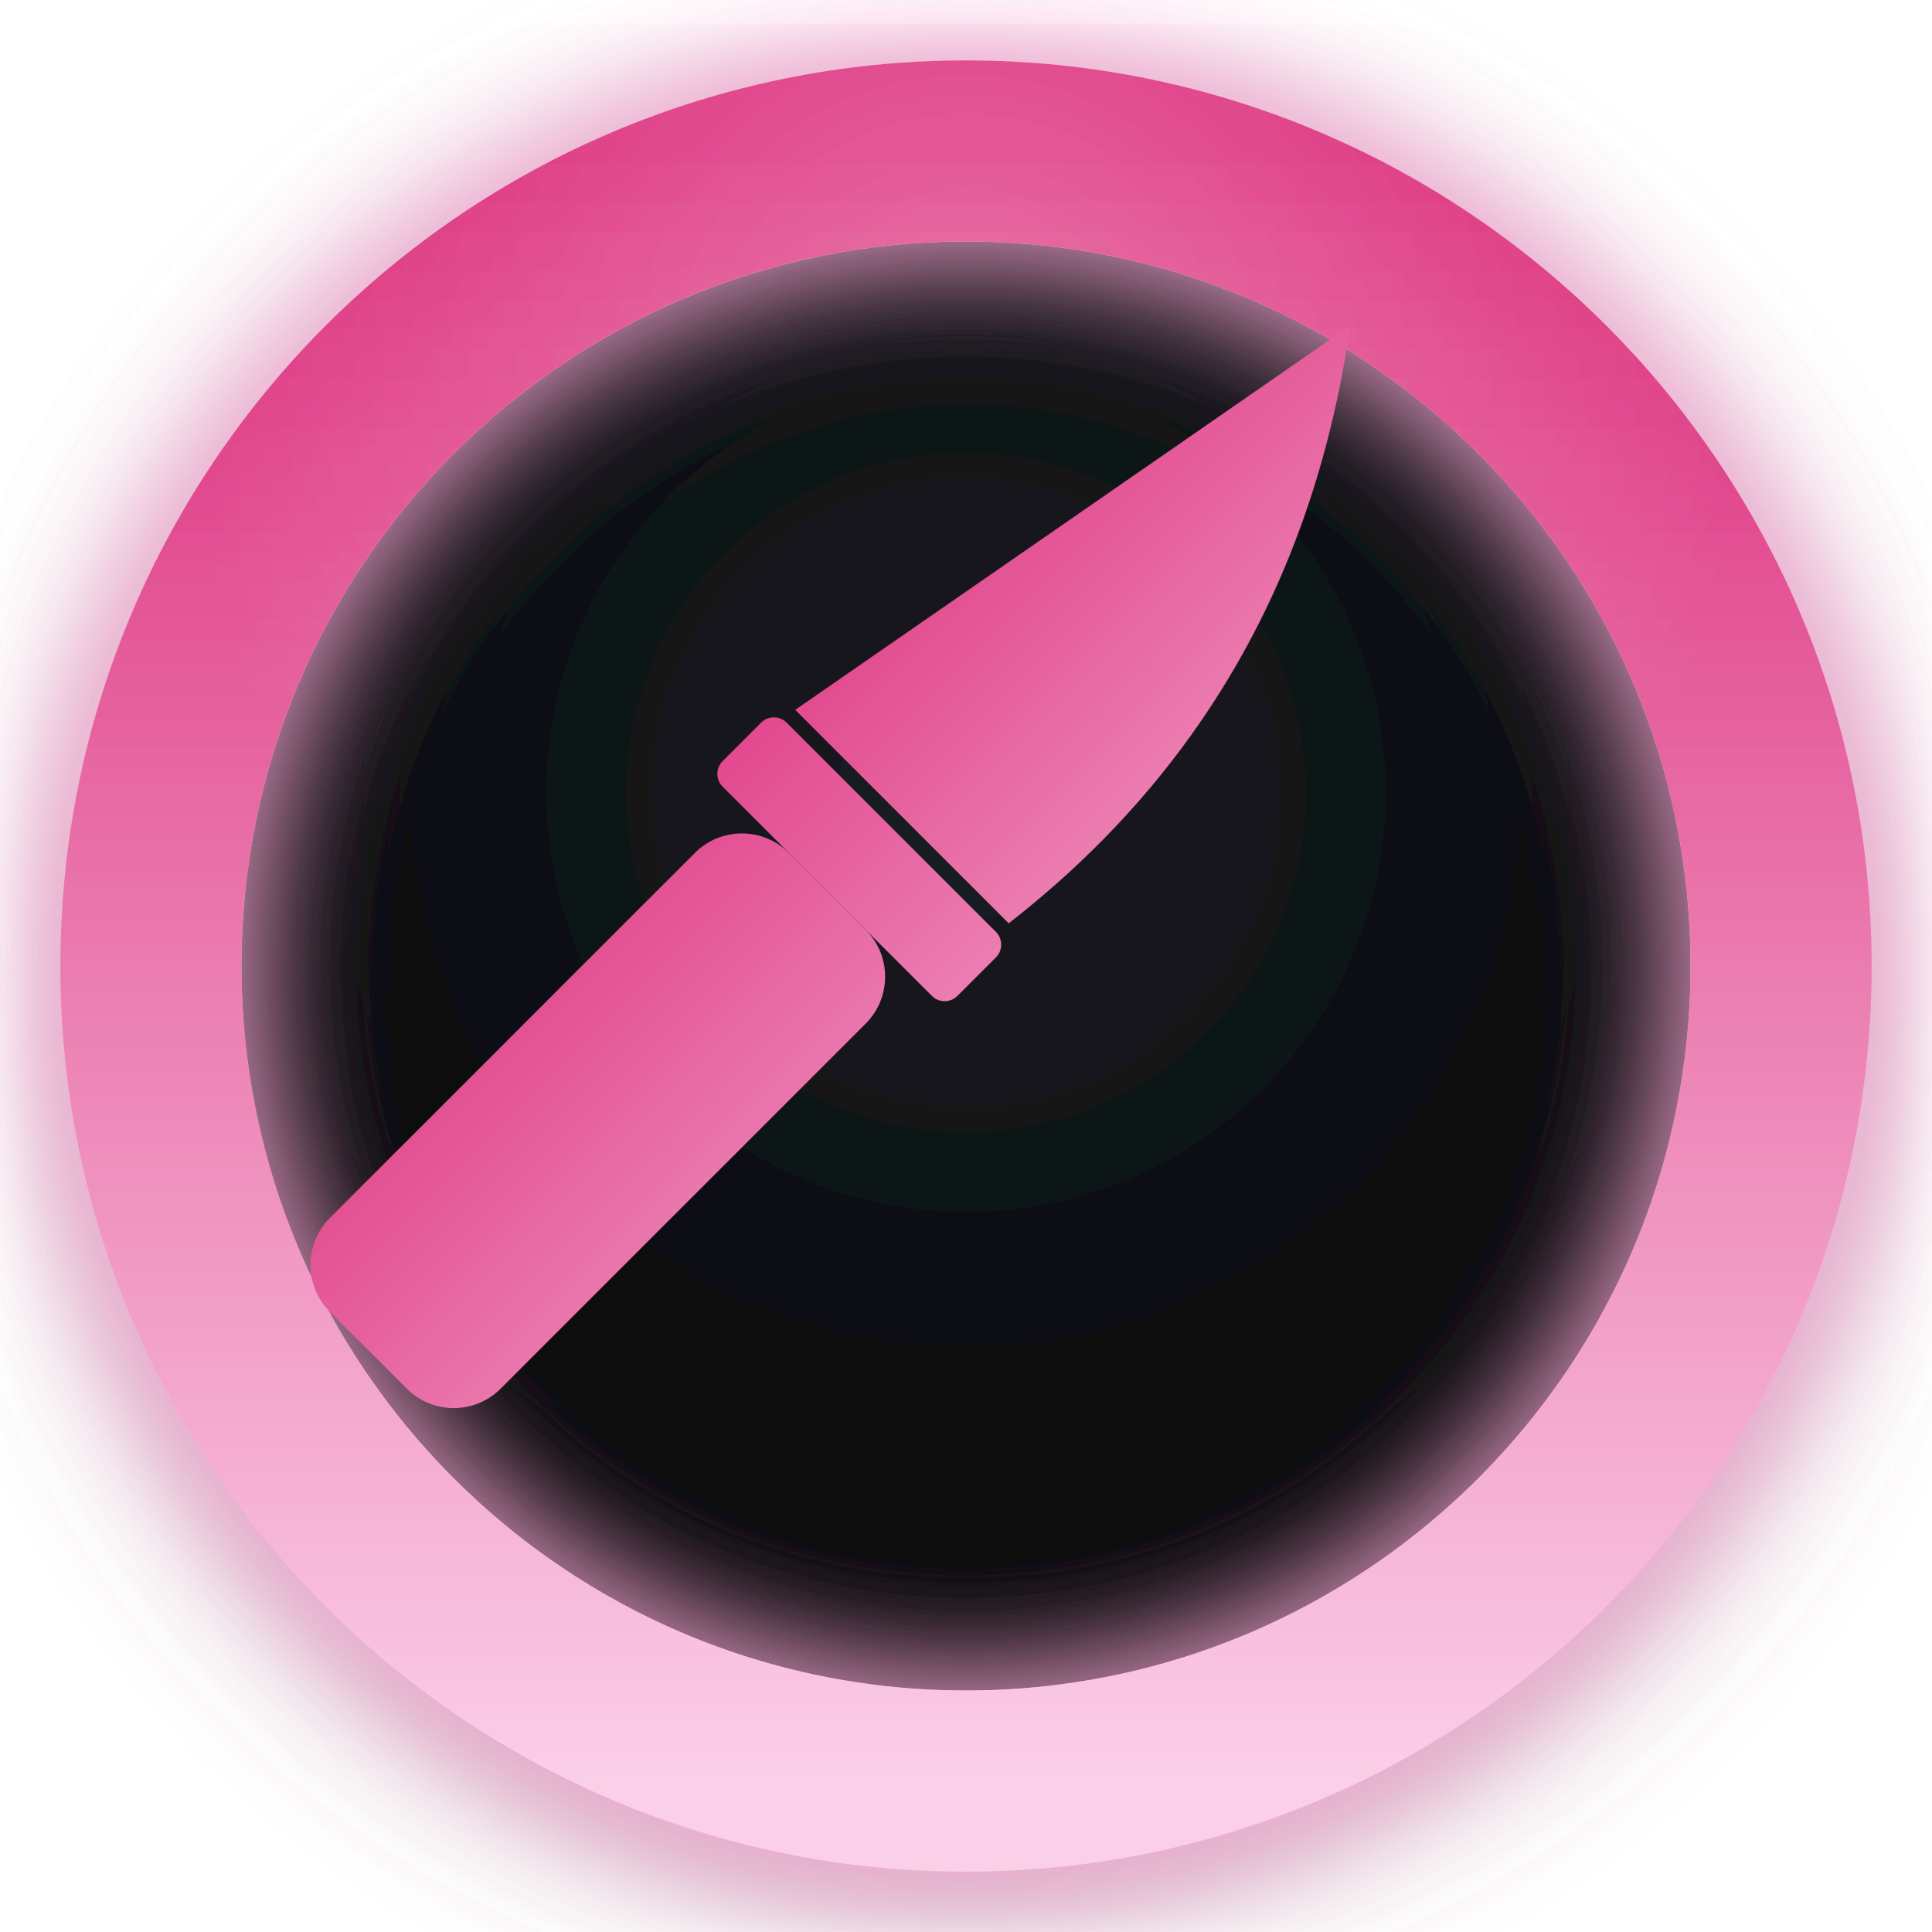
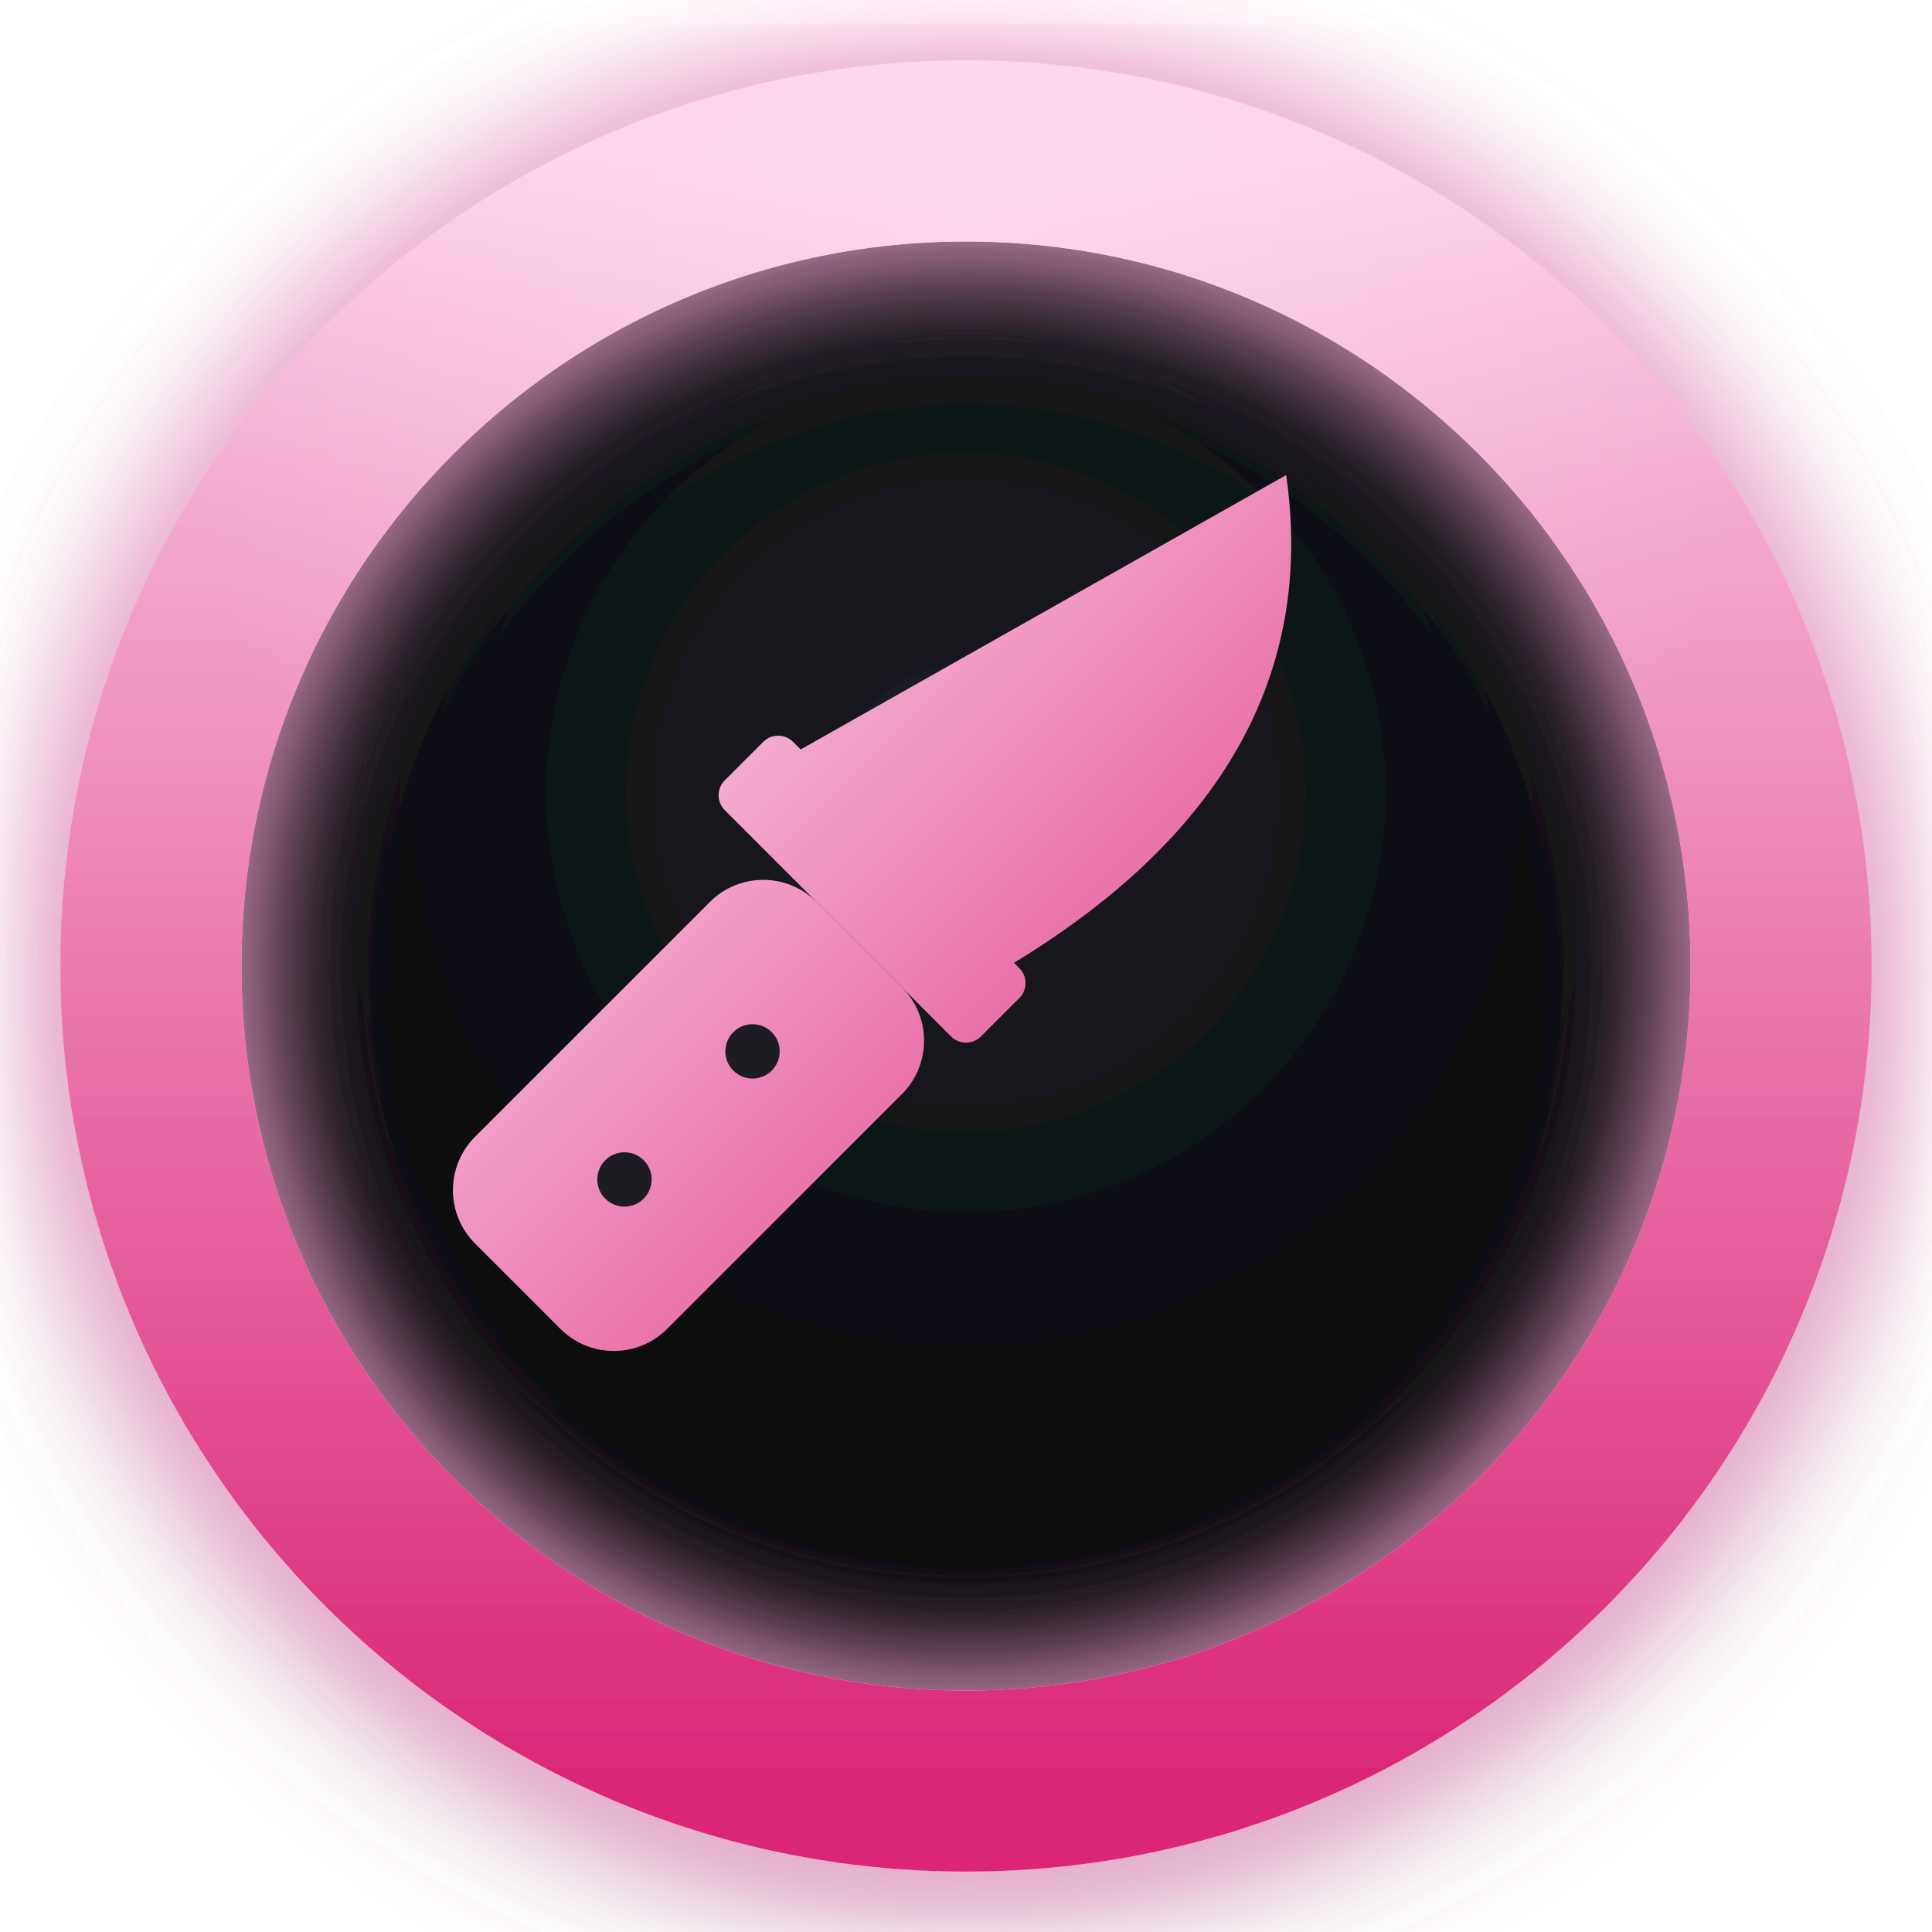
<svg xmlns="http://www.w3.org/2000/svg" viewBox="0 0 64 64" width="64" height="64">
  <defs>
    <radialGradient id="fieldGrad" cx="50%" cy="38%" r="58%">
      <stop offset="0%" stop-color="#1a1d24" />
      <stop offset="100%" stop-color="#050608" />
    </radialGradient>
    <linearGradient id="metalGrad" x1="0%" y1="0%" x2="0%" y2="100%">
-       <stop offset="0%" stop-color="#db2777" />
-       <stop offset="100%" stop-color="#fbcfe8" />
+       <stop offset="0%" stop-color="#fbcfe8" />
+       <stop offset="100%" stop-color="#db2777" />
    </linearGradient>
    <radialGradient id="topHighlight" cx="50%" cy="20%" r="40%">
      <stop offset="0%" stop-color="#ffffff" stop-opacity="0.32" />
      <stop offset="100%" stop-color="#ffffff" stop-opacity="0" />
    </radialGradient>
    <clipPath id="ringClip">
      <path d="M32 2 A30 30 0 1 1 31.99 2 Z M32 8 A24 24 0 1 0 32.01 8 Z" fill-rule="evenodd" />
    </clipPath>
    <filter id="pinShadow" x="-20%" y="-20%" width="140%" height="140%">
      <feGaussianBlur in="SourceAlpha" stdDeviation="1.2" />
      <feOffset dx="0" dy="0.8" result="offsetBlur" />
      <feFlood flood-color="#000000" flood-opacity="0.45" />
      <feComposite in2="offsetBlur" operator="in" />
      <feMerge>
        <feMergeNode />
        <feMergeNode in="SourceGraphic" />
      </feMerge>
    </filter>
    <linearGradient id="symbolMetalGrad" x1="0" y1="14" x2="0" y2="50" gradientUnits="userSpaceOnUse">
-       <stop offset="0%" stop-color="#db2777" />
-       <stop offset="100%" stop-color="#fbcfe8" />
+       <stop offset="0%" stop-color="#fbcfe8" />
+       <stop offset="100%" stop-color="#db2777" />
    </linearGradient>
    <filter id="ringGlow" x="-50%" y="-50%" width="200%" height="200%">
      <feGaussianBlur in="SourceAlpha" stdDeviation="2.2" result="blur" />
      <feFlood flood-color="#f9a8d4" flood-opacity="0.7" />
      <feComposite in2="blur" operator="in" result="halo" />
      <feMerge>
        <feMergeNode in="halo" />
        <feMergeNode in="halo" />
        <feMergeNode in="SourceGraphic" />
      </feMerge>
    </filter>
  </defs>
  <g filter="url(#pinShadow)">
    <circle cx="32" cy="32" r="24" fill="url(#fieldGrad)" />
    <circle cx="32" cy="32" r="27" fill="none" stroke="url(#metalGrad)" stroke-width="6" filter="url(#ringGlow)" />
    <g clip-path="url(#ringClip)">
      <rect width="64" height="64" fill="url(#topHighlight)" />
    </g>
-     <g fill="url(#symbolMetalGrad)" transform="rotate(-45 32 32)">
-       <path d="M 56 26 L 34 22 L 34 32 Q 46 33.5, 56 26 Z" />
-       <rect x="30.5" y="21.5" width="3" height="11" rx="0.6" />
-       <rect x="9" y="23" width="21.5" height="8" rx="2.2" />
+     <g transform="rotate(-45 32 32)">
+       <path d="M 51 28 L 33 23 L 33 33 Q 45 36, 51 28 Z" fill="url(#symbolMetalGrad)" />
+       <rect x="30" y="22" width="3.2" height="12" rx="0.7" fill="url(#symbolMetalGrad)" />
+       <rect x="14" y="24.5" width="16" height="9" rx="2.5" fill="url(#symbolMetalGrad)" />
+       <circle cx="19" cy="29" r="0.9" fill="#1a1d24" />
+       <circle cx="25" cy="29" r="0.9" fill="#1a1d24" />
    </g>
  </g>
</svg>
